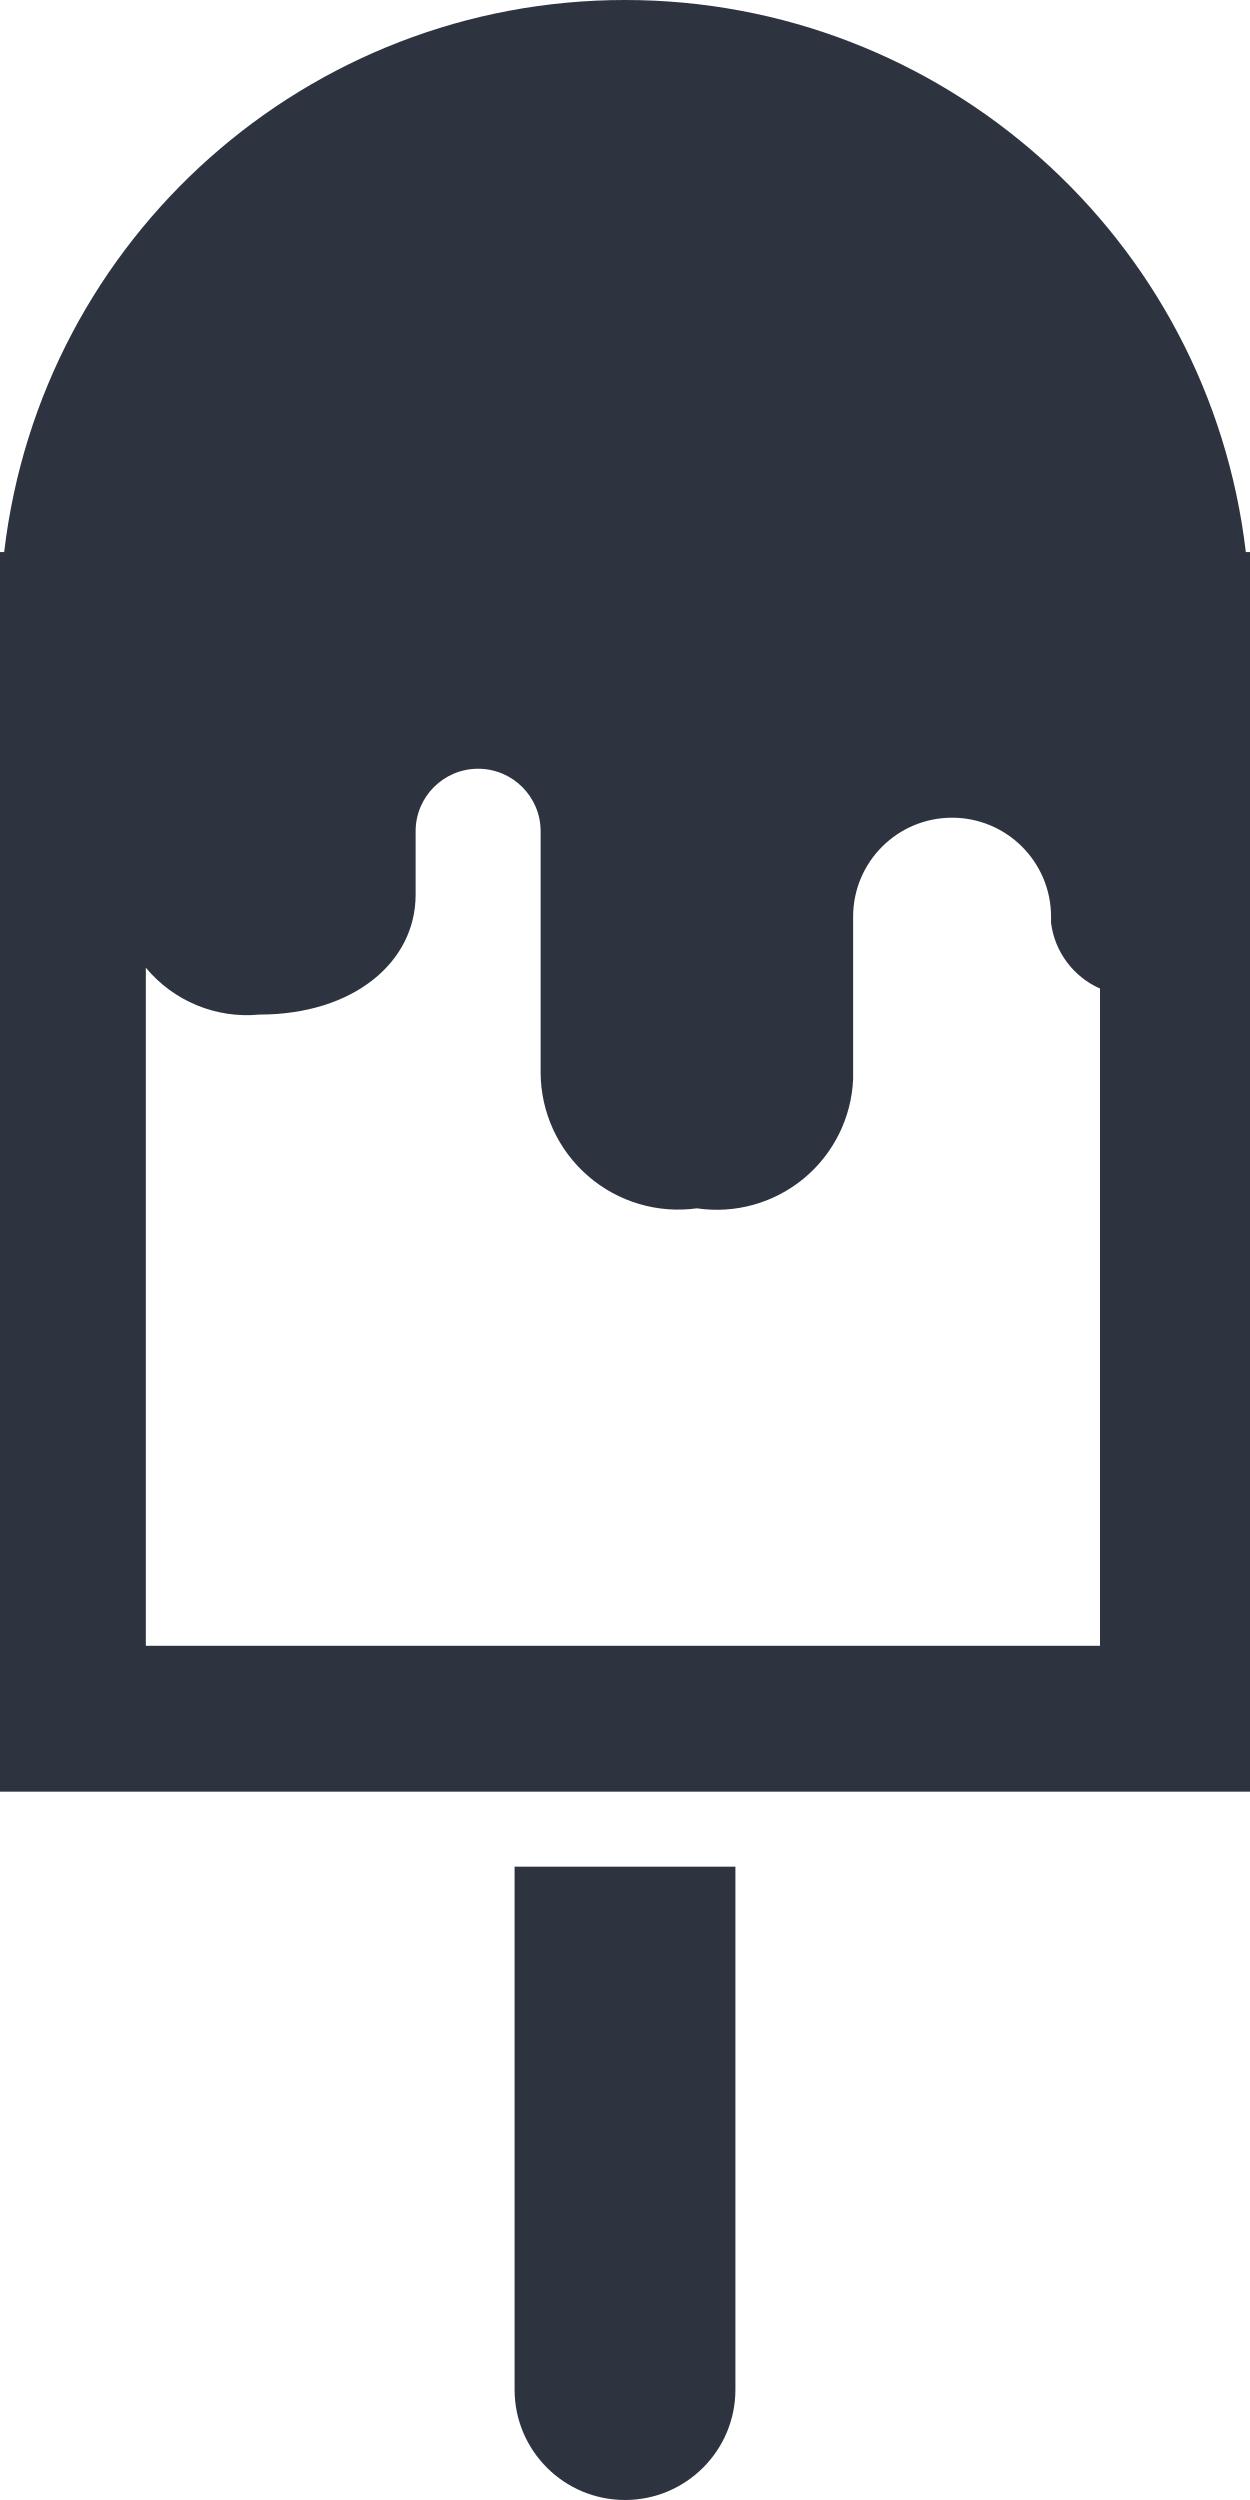
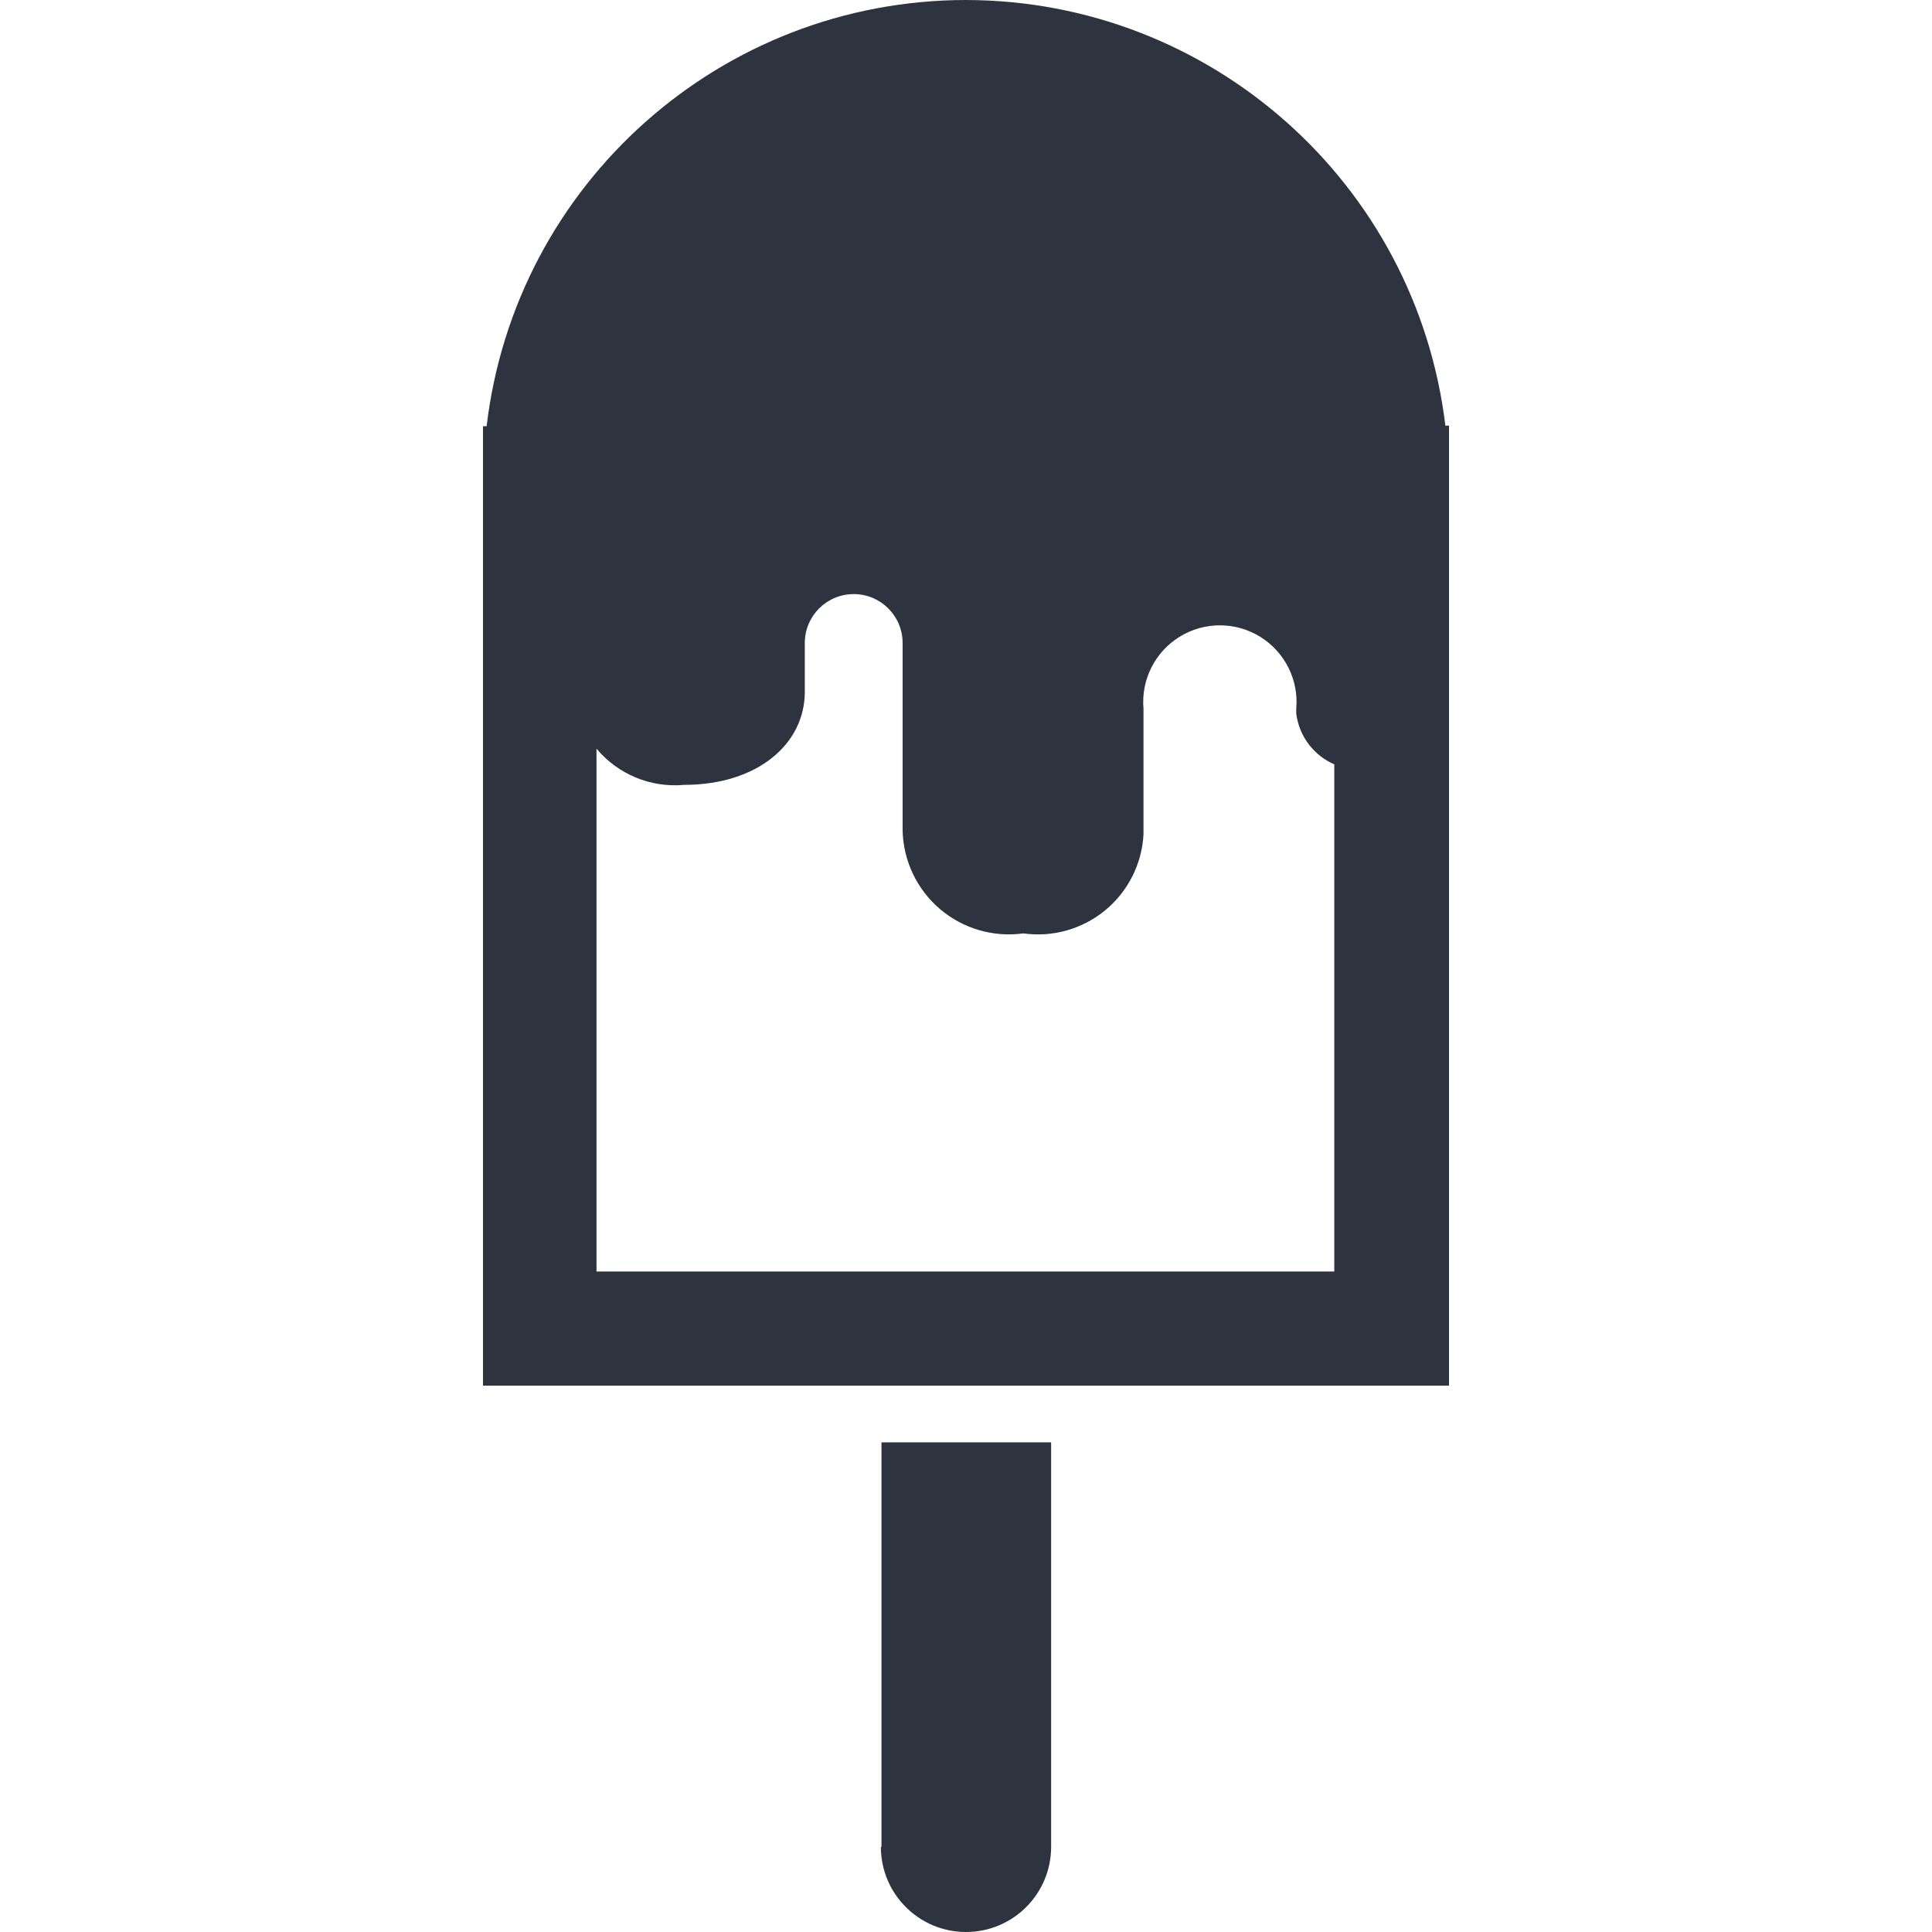
- <svg xmlns="http://www.w3.org/2000/svg" width="12" height="24" fill="none">
-   <path d="M6 0A6 6 0 0 0 .04 5.3H0v11.9h12V5.3h-.04A6 6 0 0 0 6 0Zm4.59 15.8H1.4V9.29a1.26 1.26 0 0 0 1.09.45c.9 0 1.5-.5 1.5-1.15v-.61a.6.6 0 1 1 1.2 0v2.32a1.32 1.32 0 0 0 1.5 1.3 1.31 1.31 0 0 0 1.5-1.24V8.8a.95.95 0 1 1 1.9 0v.06a.8.8 0 0 0 .47.63v6.35l.02-.04ZM4.94 22.94a1.06 1.06 0 0 0 2.12 0v-5.02H4.94v5.02Z" fill="#2D3440" />
+ <svg xmlns="http://www.w3.org/2000/svg" width="32" height="32" viewBox="0 0 32 32" fill="none">
+   <path d="M16 0a8 8 0 0 0-7.94 7.06H8v15.89h16V7.05h-.06A8.01 8.01 0 0 0 16 0Zm6.12 21.06H9.88V12.4a1.69 1.69 0 0 0 1.45.6c1.22 0 2-.68 2-1.54v-.81a.8.8 0 1 1 1.62 0v3.1a1.76 1.76 0 0 0 2 1.71 1.75 1.75 0 0 0 1.99-1.64v-2.08a1.27 1.27 0 1 1 2.53 0v.08a1.06 1.06 0 0 0 .63.84v8.47l.02-.06ZM14.59 30.59a1.41 1.41 0 0 0 2.82 0v-6.7H14.6v6.7Z" fill="#2D3440" />
</svg>
